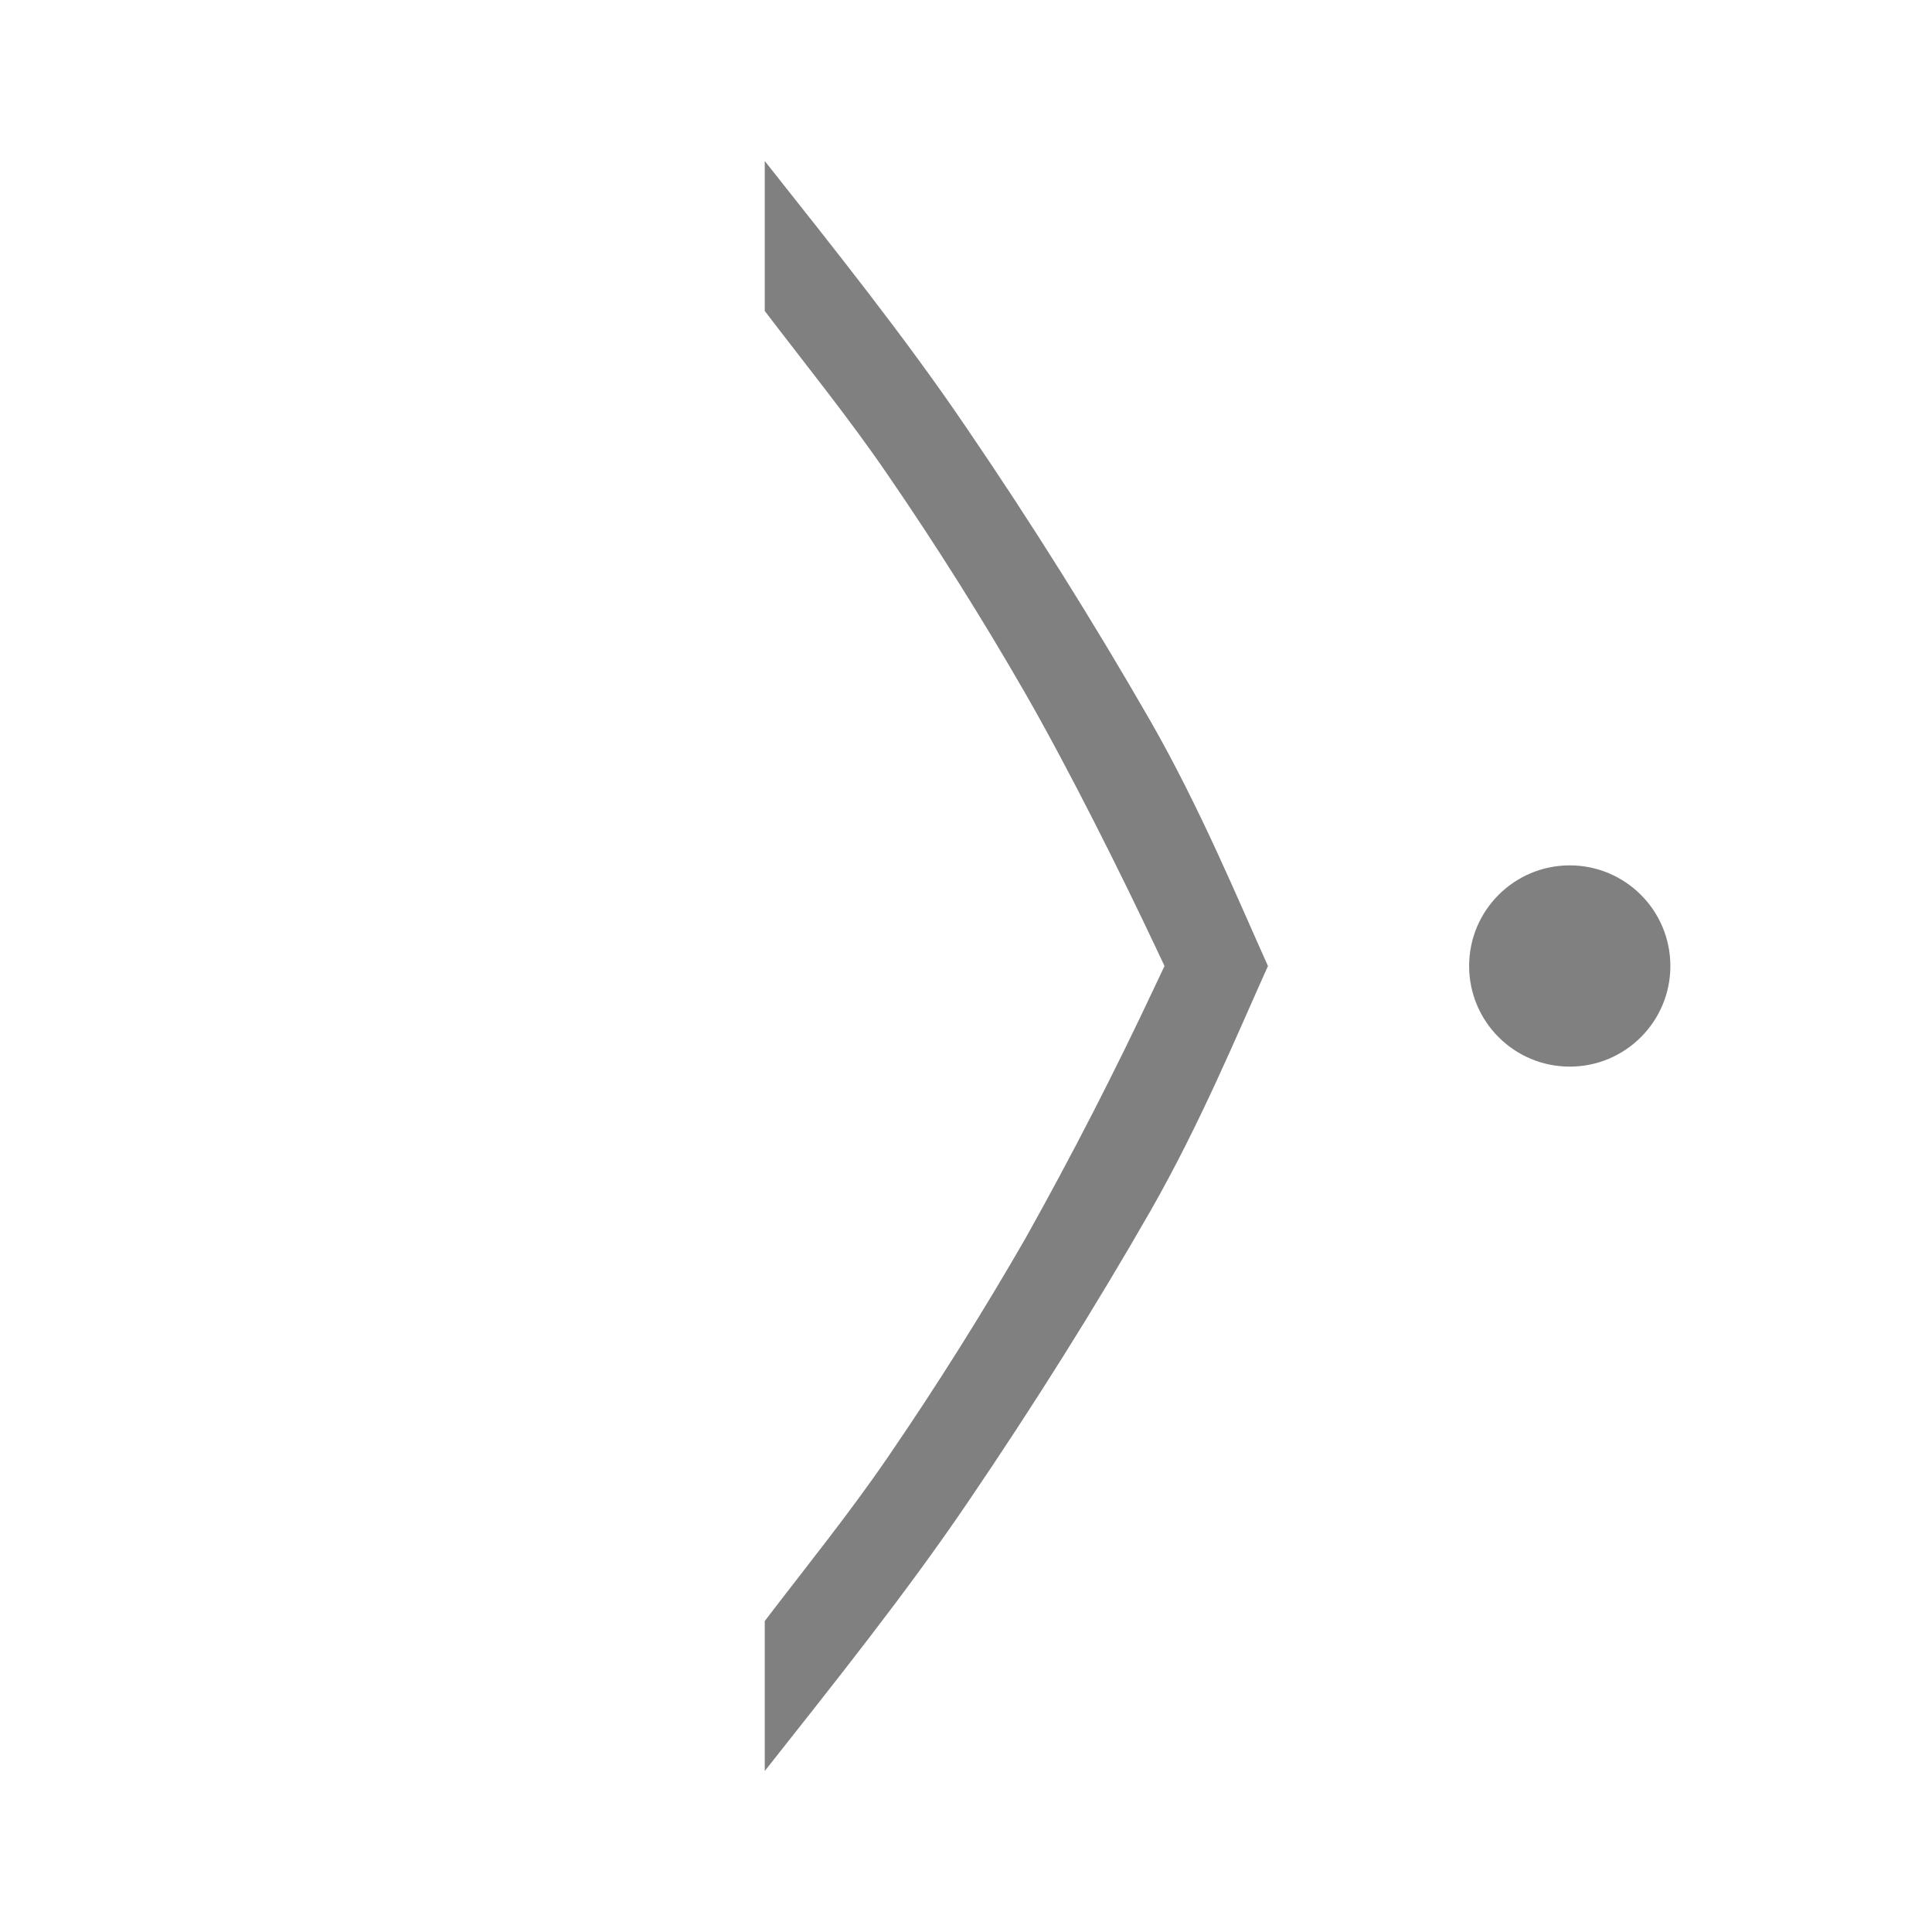
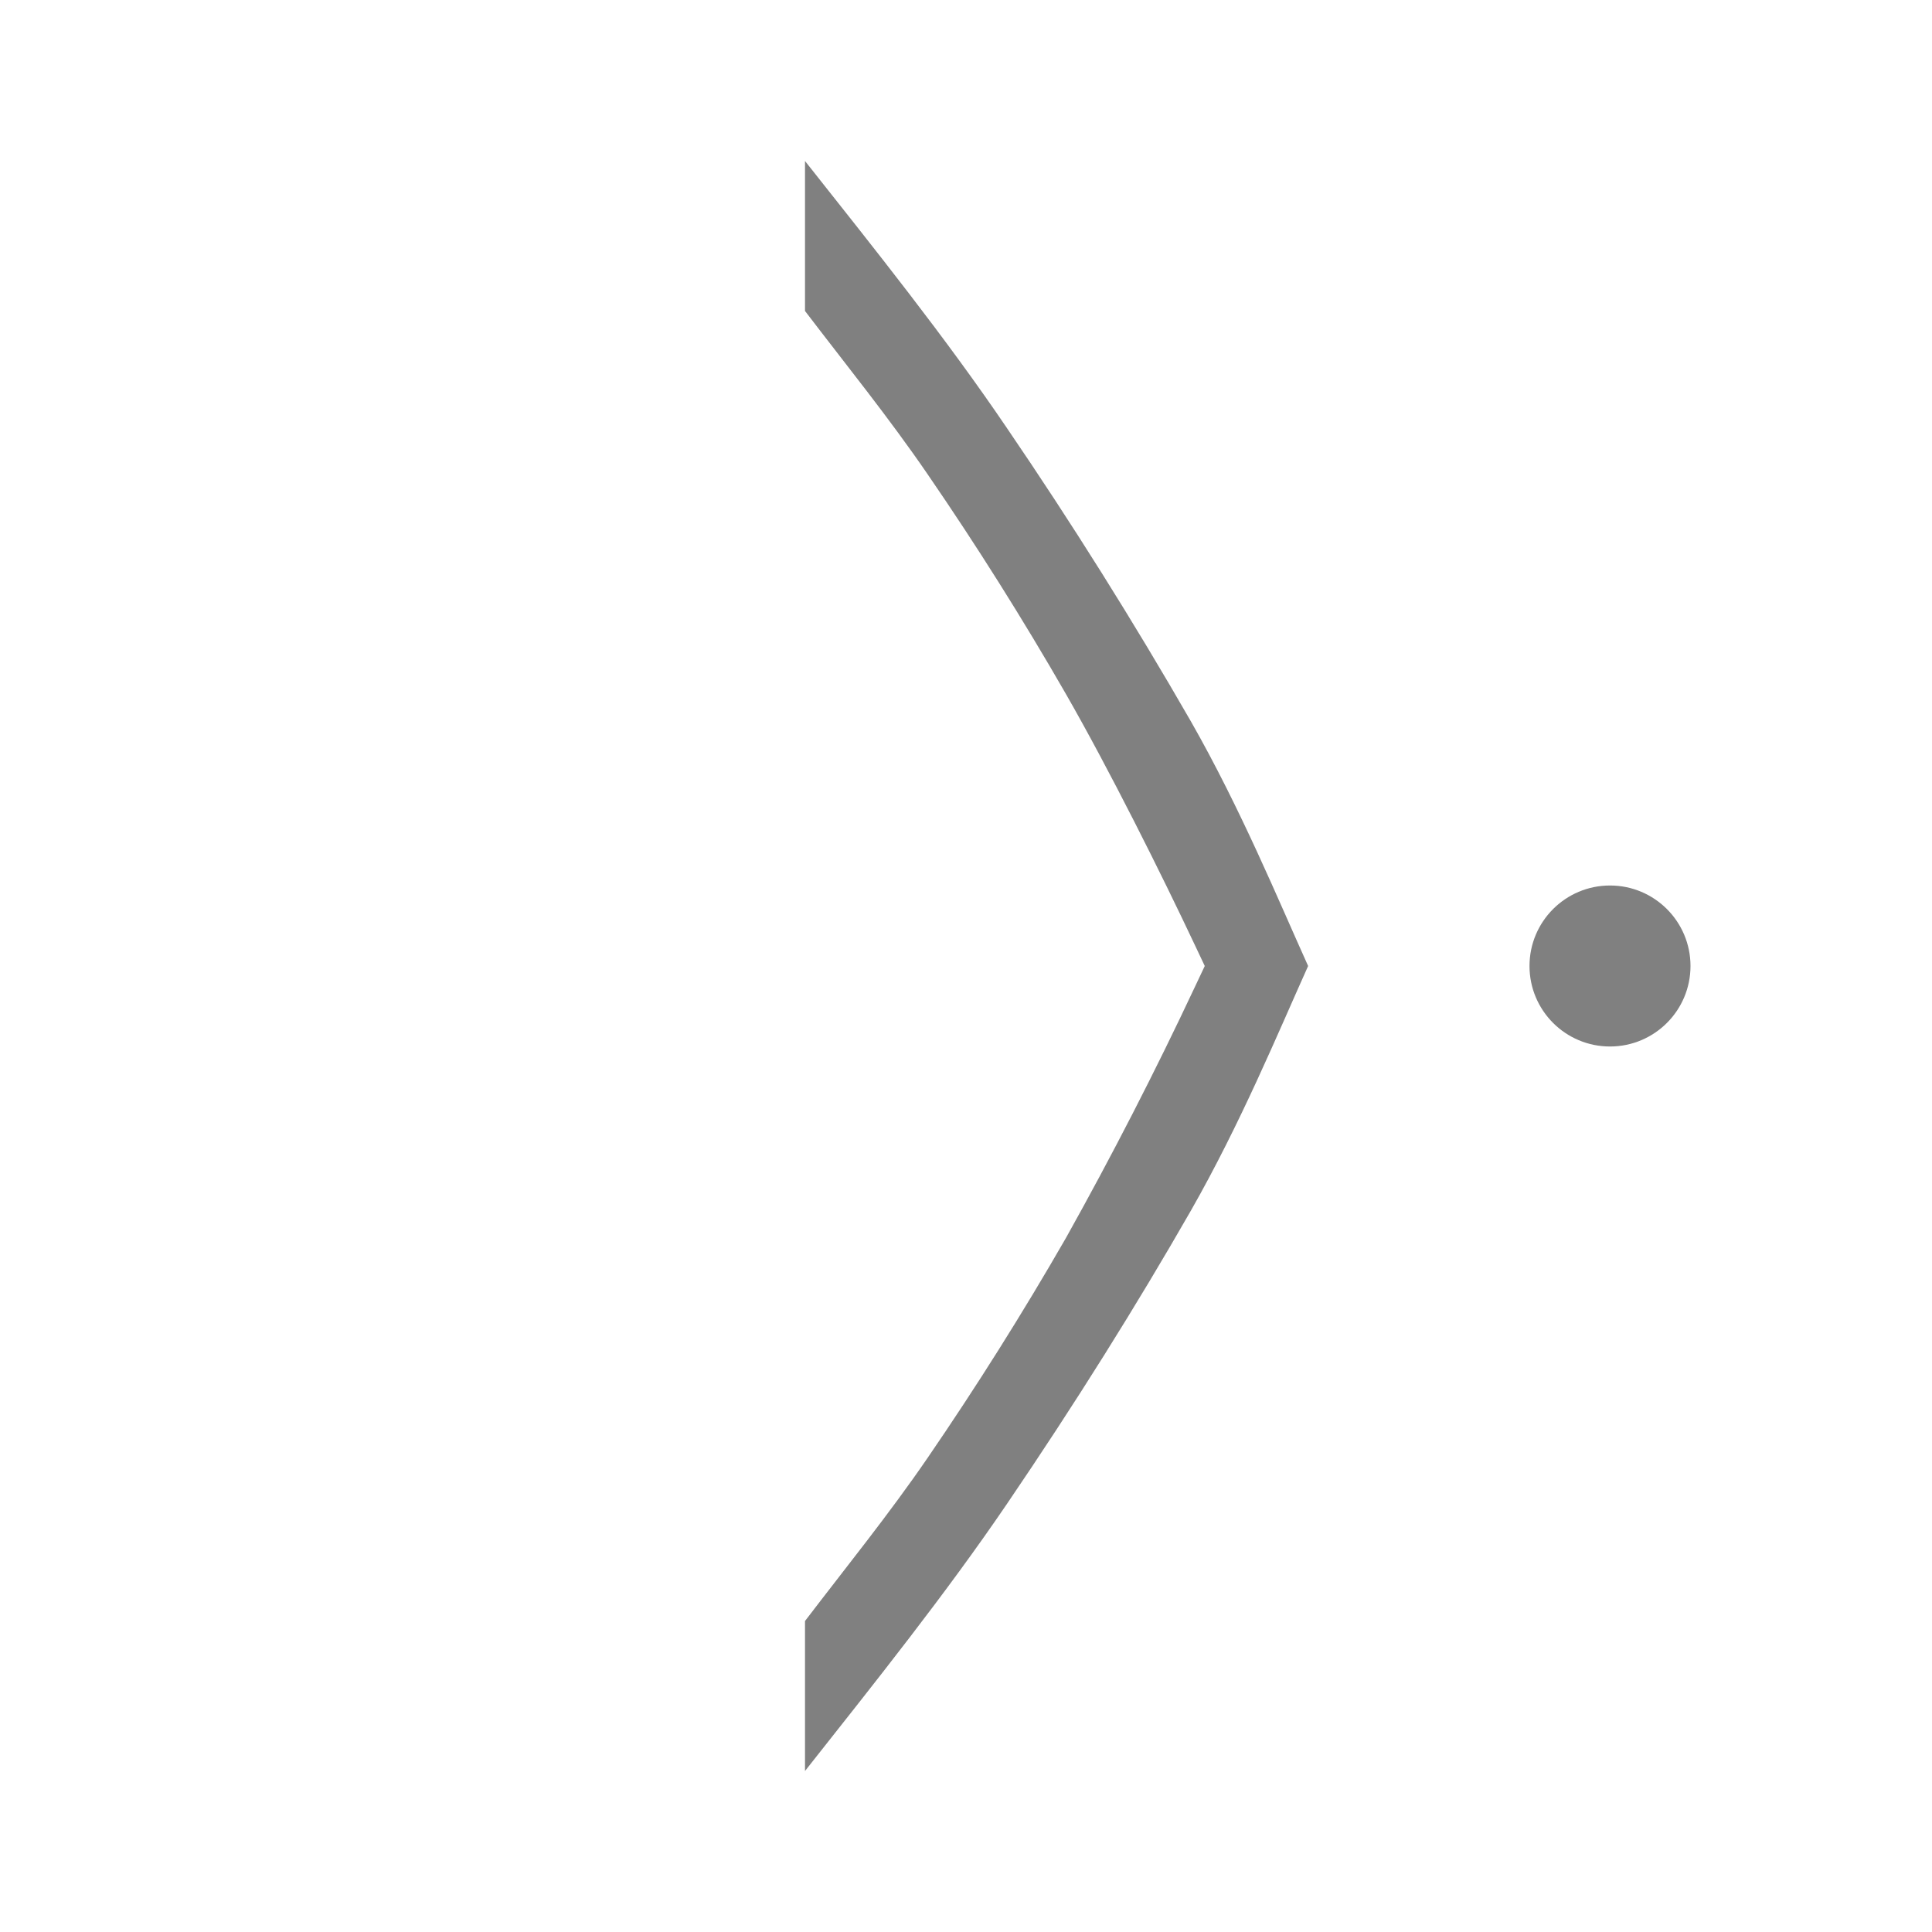
<svg xmlns="http://www.w3.org/2000/svg" height="24" width="24" version="1.1" id="svg4">
  <defs id="defs8" />
-   <path d="m 9.5,2 v 1.863 c 0.5,0.656 1.045,1.329 1.525,2.031 0.609,0.887 1.181,1.796 1.715,2.725 0.541,0.943 1.188,2.24 1.606,3.127 l 0.12,0.254 -0.12,0.254 a 49.138,49.138 0 0 1 -1.606,3.127 41.05,41.05 0 0 1 -1.714,2.725 c -0.481,0.703 -1.026,1.375 -1.526,2.031 v 1.863 c 0.863,-1.093 1.746,-2.196 2.51,-3.32 0.85,-1.25 1.61,-2.465 2.283,-3.64 0.62,-1.085 1.087,-2.217 1.458,-3.04 -0.371,-0.823 -0.838,-1.955 -1.458,-3.04 a 55.995,55.995 0 0 0 -2.283,-3.64 c -0.762,-1.125 -1.646,-2.228 -2.51,-3.32 z m 10,8.75 a 1.25,1.25 0 0 0 -1.25,1.25 1.25,1.25 0 0 0 1.25,1.25 1.25,1.25 0 0 0 1.25,-1.25 1.25,1.25 0 0 0 -1.25,-1.25 z" fill="#808080" id="path2" style="stroke-width:1" />
+   <path d="m 10,2 v 1.863 c 0.5,0.656 1.045,1.329 1.525,2.031 0.609,0.887 1.181,1.796 1.715,2.725 0.541,0.943 1.188,2.24 1.606,3.127 l 0.12,0.254 -0.12,0.254 c -0.498,1.061 -1.034,2.104 -1.606,3.127 -0.535,0.93 -1.107,1.839 -1.714,2.725 C 11.045,18.809 10.5,19.481 10,20.137 V 22 c 0.863,-1.093 1.746,-2.196 2.51,-3.32 0.85,-1.25 1.61,-2.465 2.283,-3.64 C 15.412,13.955 15.88,12.822 16.25,12 15.879,11.178 15.412,10.045 14.793,8.96 14.079,7.718 13.317,6.504 12.51,5.32 11.748,4.195 10.864,3.092 10,2 Z" fill="#808080" id="path2" style="stroke-width:1" />
+   <circle style="fill:#808080;stroke-width:4;stroke-linejoin:round" id="path388" cx="20" cy="12" r="1" />
</svg>
